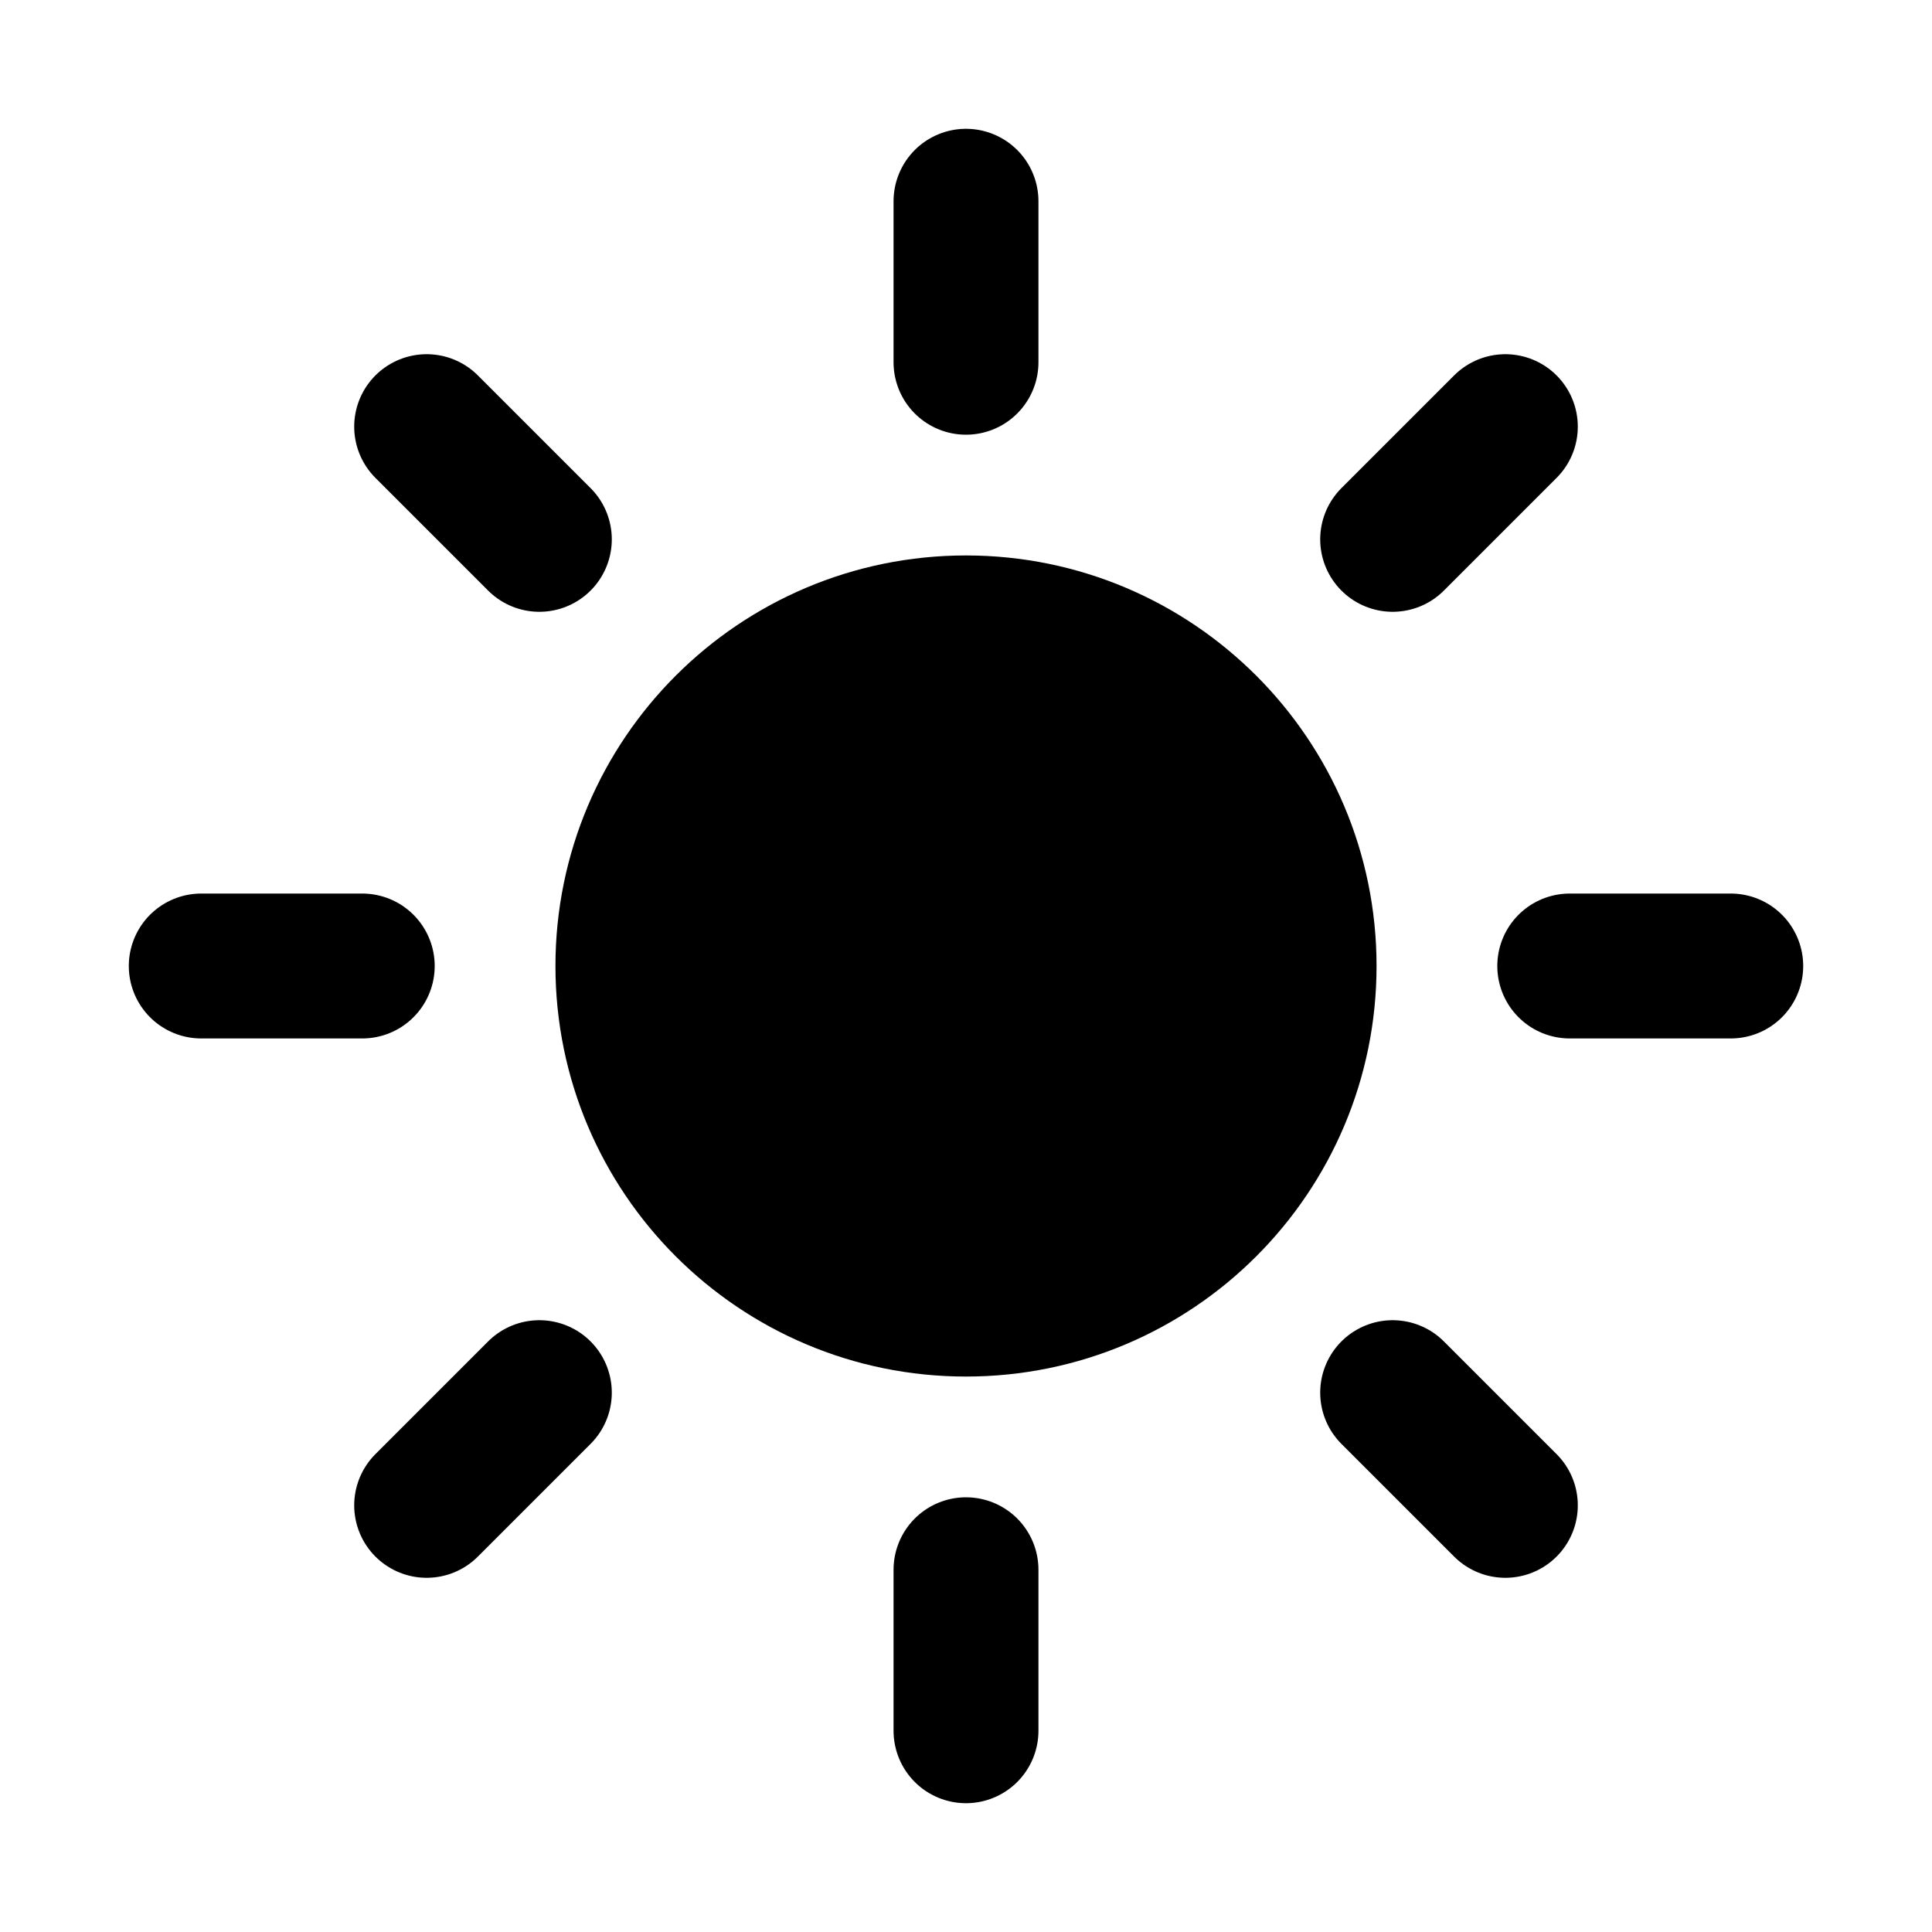
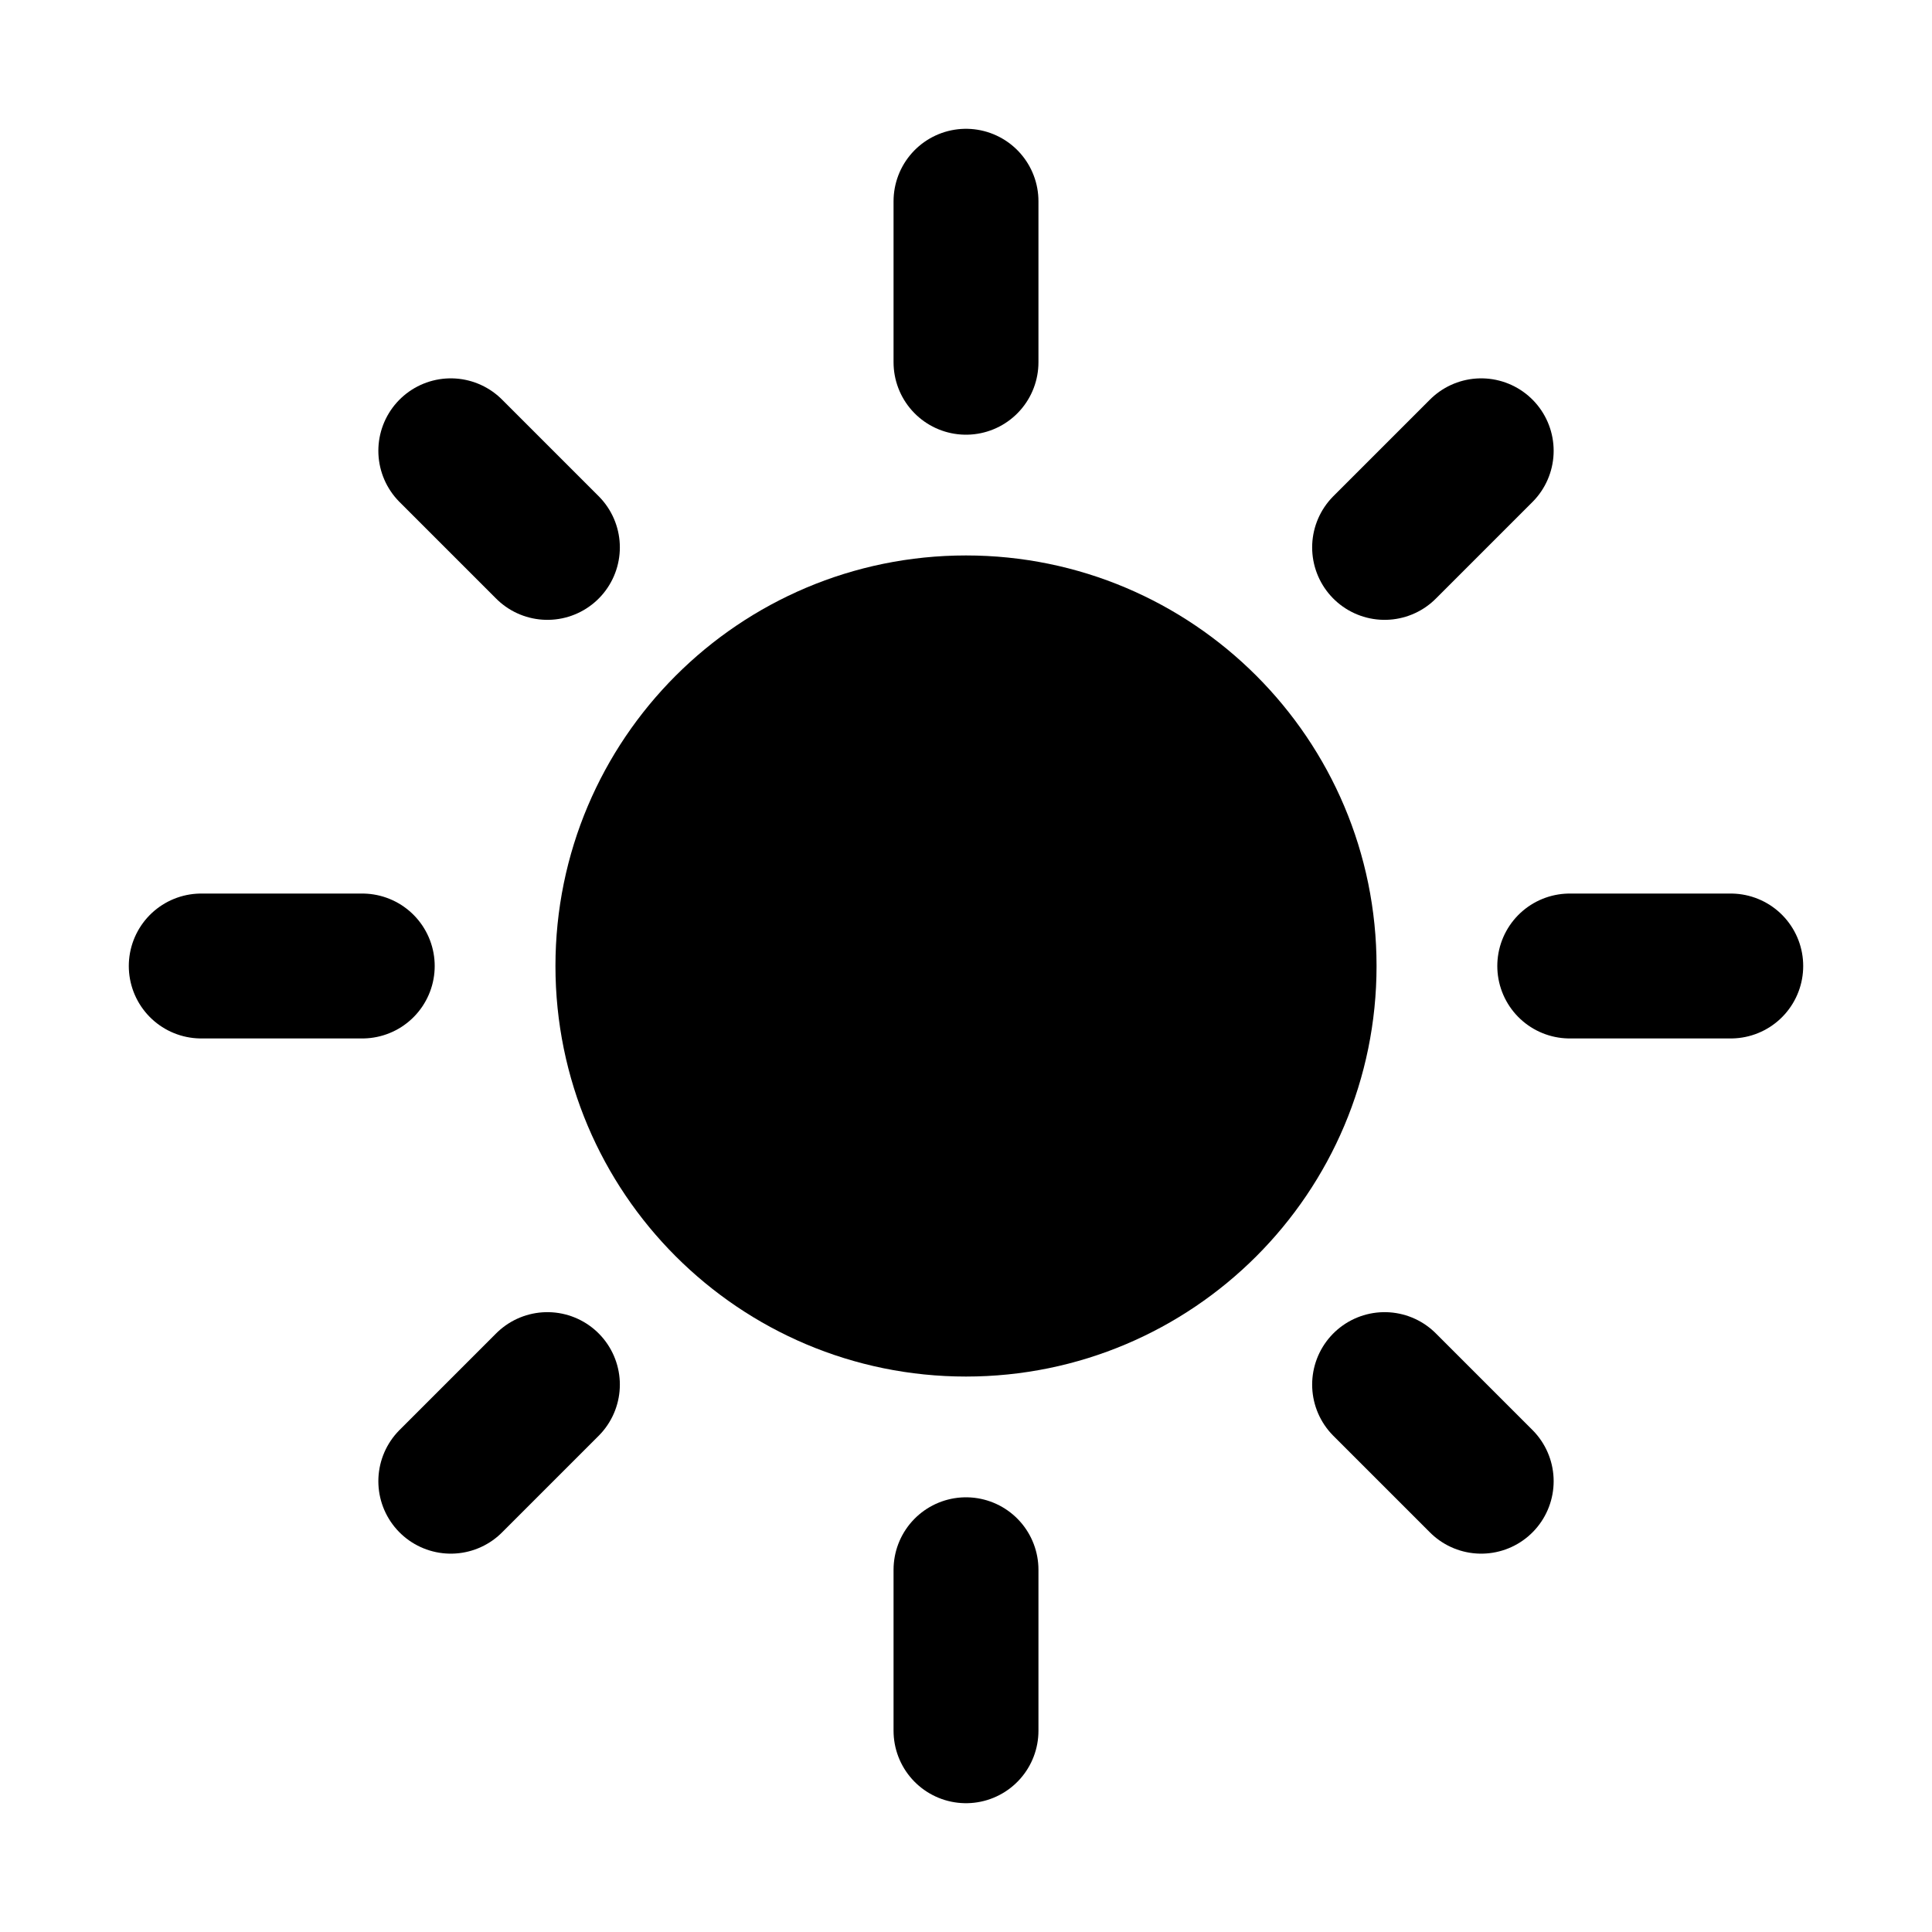
<svg xmlns="http://www.w3.org/2000/svg" viewBox="0 0 24 24" fill="none" stroke="currentColor" stroke-width="1.8" stroke-linecap="round" stroke-linejoin="round">
  <path d="M12 7.8a4.2 4.2 0 1 1 0 8.4a4.2 4.2 0 1 1 0 -8.4z" fill="currentColor" />
  <path d="M12 2.5v2" />
  <path d="M12 19.5v2" />
  <path d="M2.5 12h2" />
  <path d="M19.5 12h2" />
-   <path d="M5.3 5.3l1.4 1.4" />
-   <path d="M17.3 17.3l1.4 1.4" />
-   <path d="M5.3 18.7l1.4-1.4" />
-   <path d="M17.3 6.7l1.4-1.4" />
+   <path d="M5.6 5.6l1.2 1.2" />
+   <path d="M17.2 17.2l1.2 1.2" />
+   <path d="M5.6 18.4l1.2-1.2" />
+   <path d="M17.2 6.8l1.2-1.2" />
</svg>
